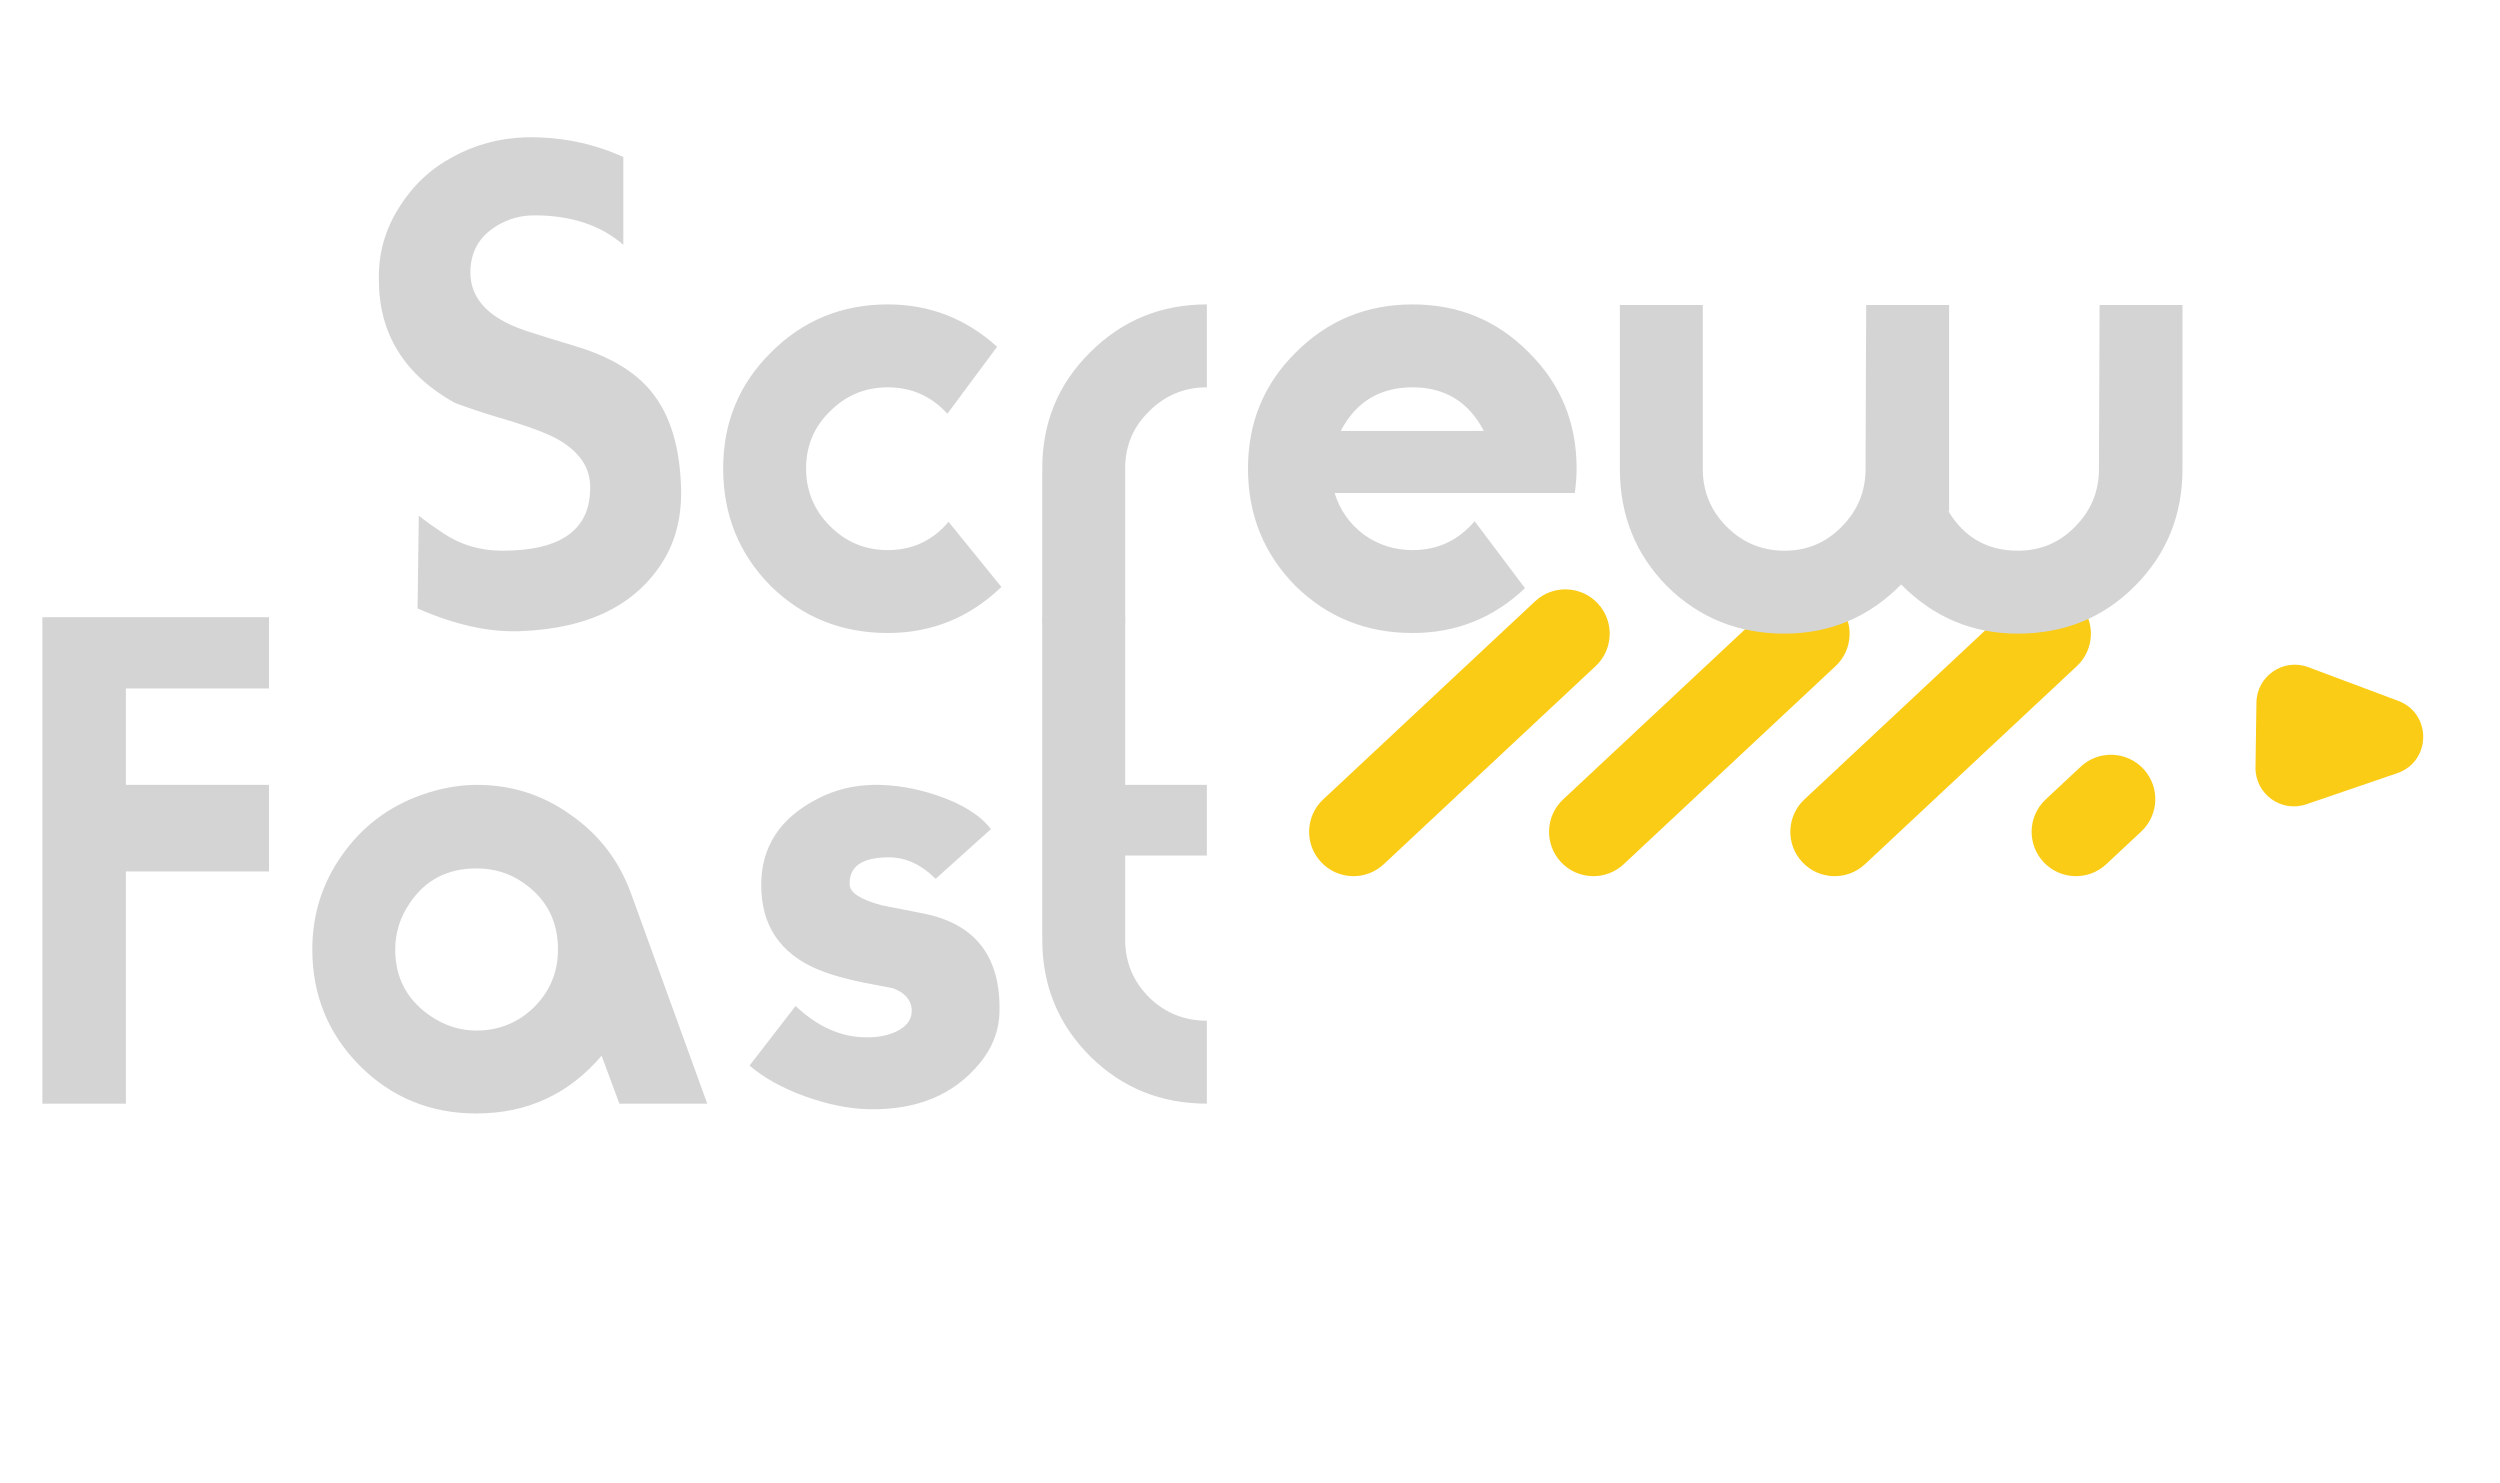
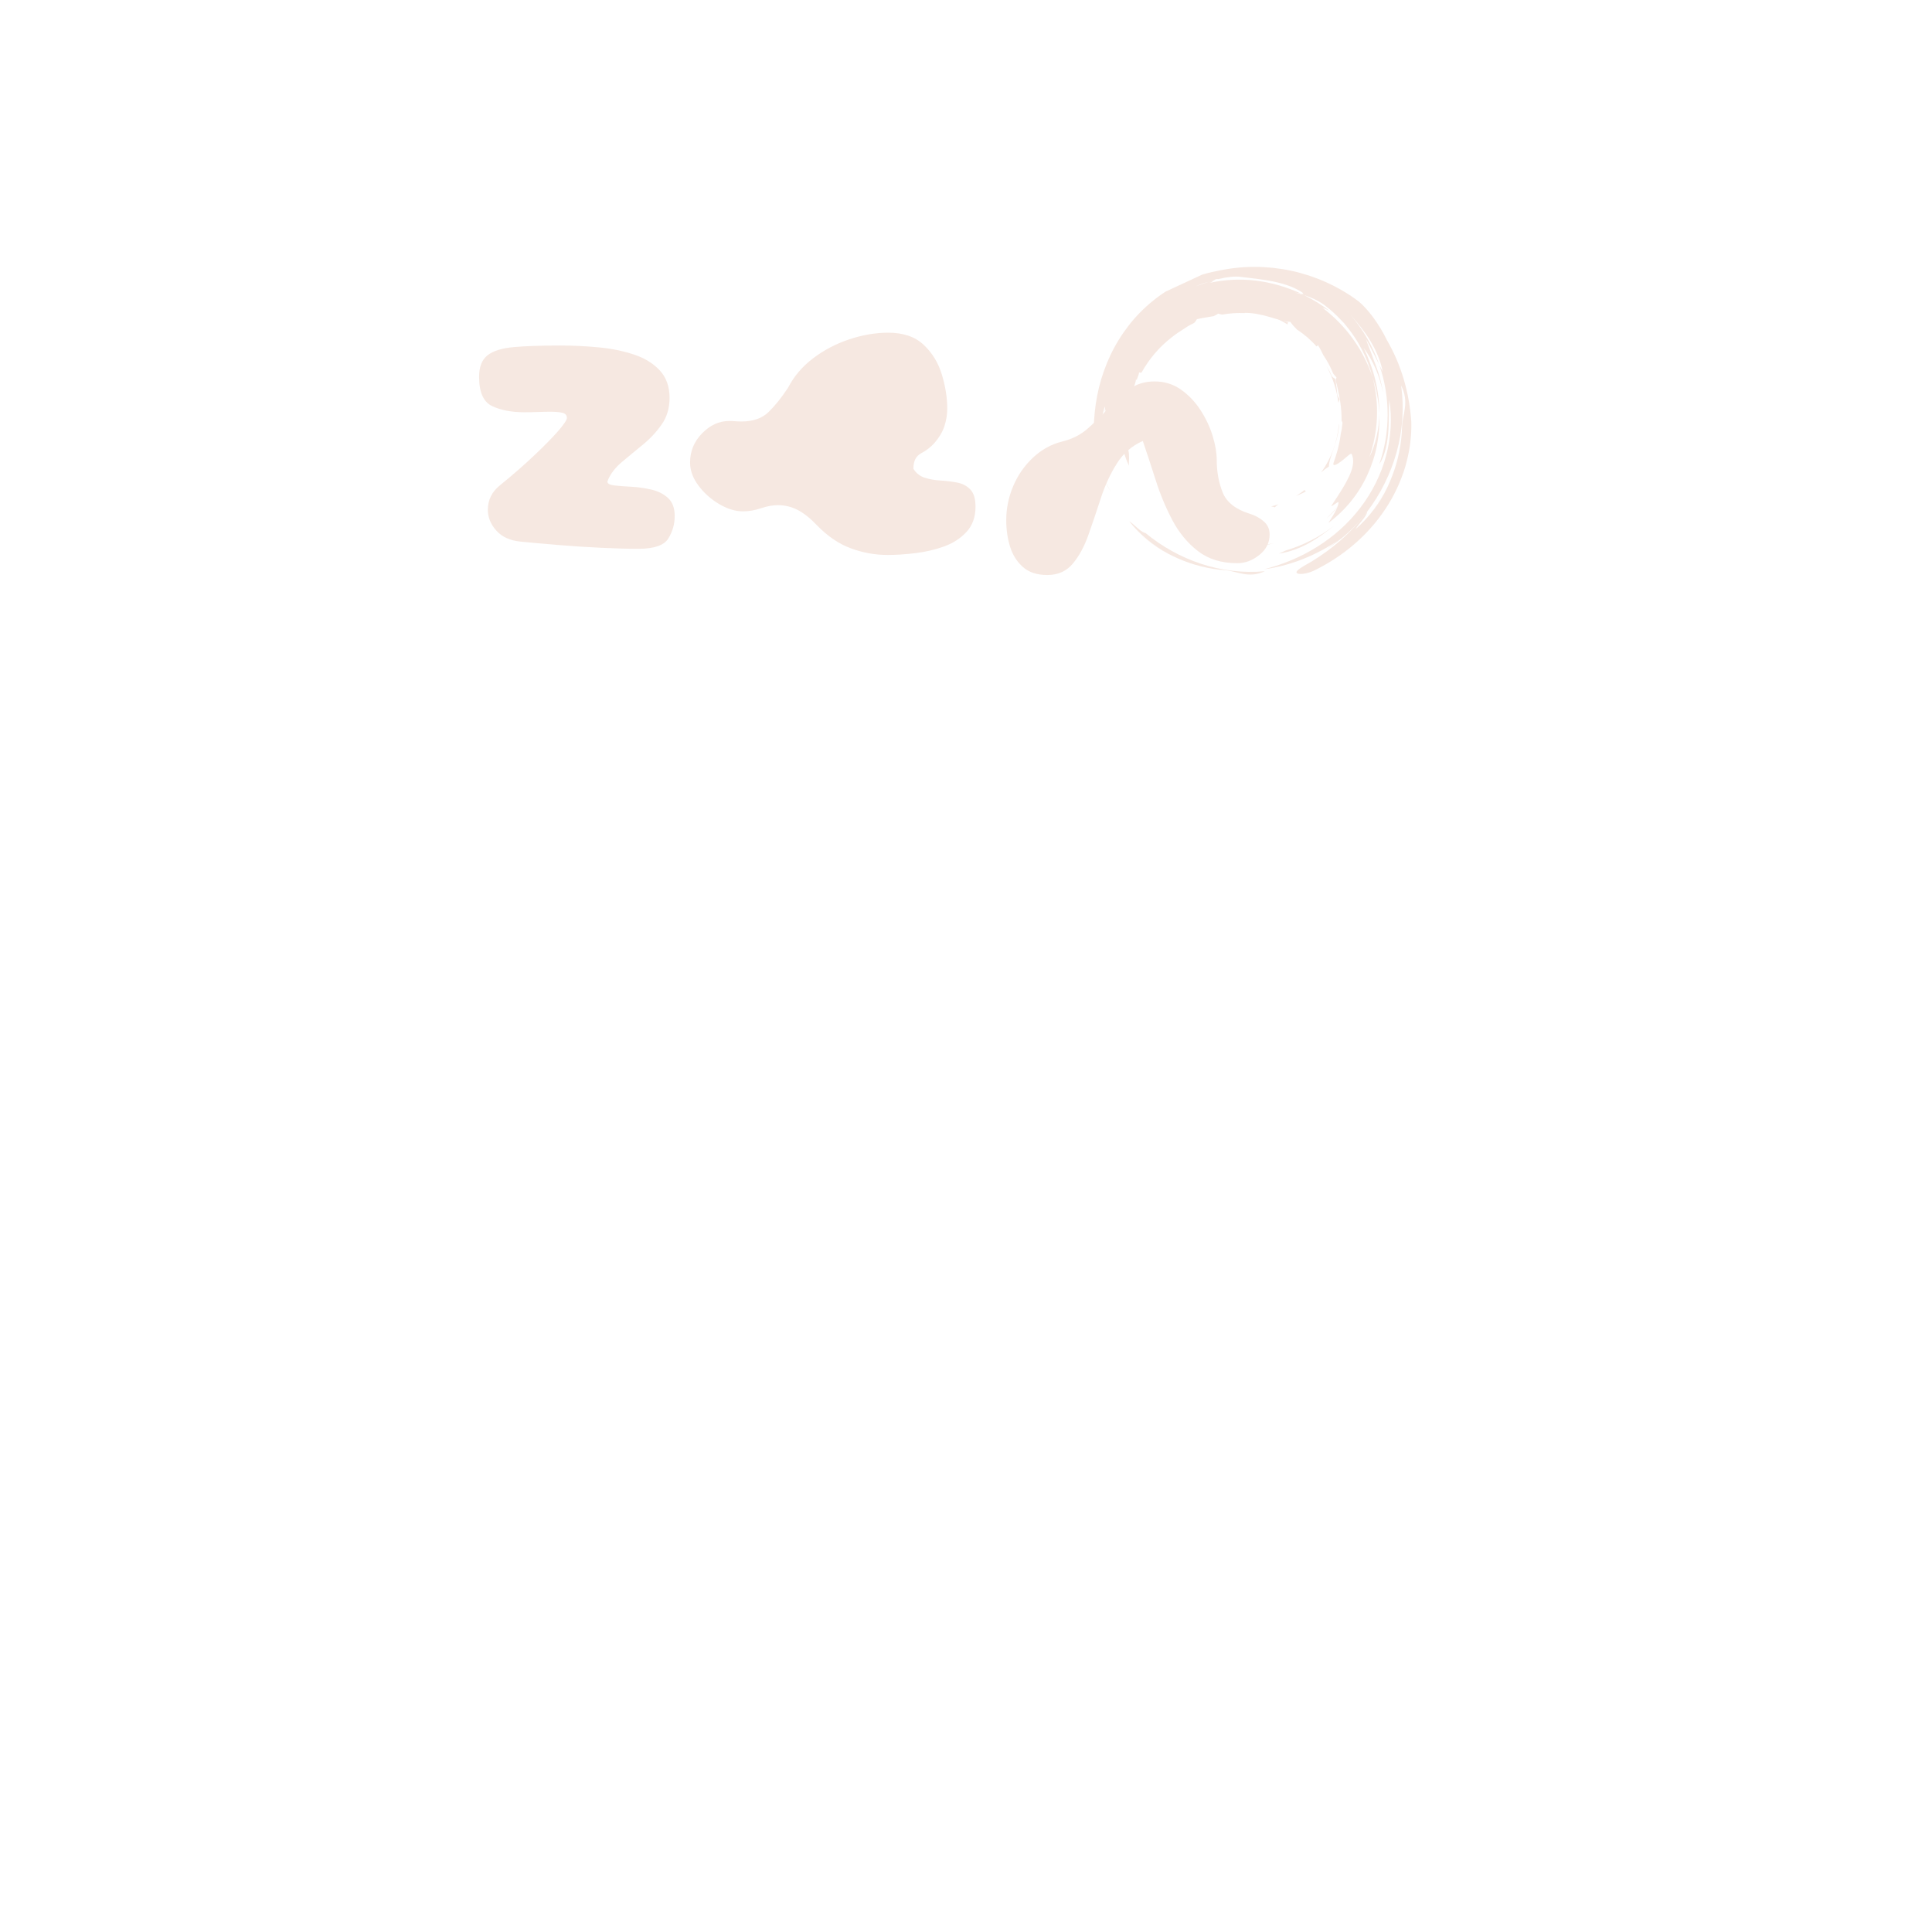
- <svg xmlns="http://www.w3.org/2000/svg" width="521" height="309" fill="none">
-   <rect width="78.937" height="18.485" x="269" y="172.911" fill="#facc15" rx="9.242" transform="rotate(-43.075 269 172.911)" />
-   <rect width="78.937" height="18.485" x="319" y="172.911" fill="#facc15" rx="9.242" transform="rotate(-43.075 319 172.911)" />
-   <rect width="78.937" height="18.485" x="369.285" y="172.911" fill="#facc15" rx="9.242" transform="rotate(-43.075 369.285 172.911)" />
-   <rect width="28.464" height="18.485" x="419.57" y="172.911" fill="#facc15" rx="9.242" transform="rotate(-43.075 419.57 172.911)" />
-   <path fill="#facc15" d="M499.804 146.068c7.03 2.636 6.885 12.63-.219 15.061l-18.951 6.483c-5.238 1.792-10.669-2.15-10.589-7.686l.196-13.514c.081-5.535 5.624-9.318 10.808-7.374l18.755 7.03Z" />
-   <path fill="#d4d4d4" d="M141.933 101.584c.171 5.803-1.024 10.837-3.584 15.104-5.717 9.387-15.701 14.336-29.952 14.848-6.485.256-13.61-1.323-21.376-4.736l.256-19.328c1.28 1.024 2.944 2.219 4.992 3.584 3.67 2.475 7.808 3.712 12.416 3.712 12.203 0 18.304-4.352 18.304-13.056v-.256c0-4.01-2.219-7.296-6.656-9.856-2.389-1.365-6.827-2.987-13.312-4.864a137.675 137.675 0 0 1-8.32-2.816c-10.496-5.888-15.744-14.421-15.744-25.6v-.768c0-5.12 1.408-9.899 4.224-14.336 2.816-4.523 6.528-8.021 11.136-10.496 4.693-2.56 9.728-3.925 15.104-4.096 7.253-.17 14.08 1.195 20.48 4.096v18.304c-4.693-4.096-10.88-6.144-18.56-6.144-2.816 0-5.419.725-7.808 2.176-3.67 2.219-5.504 5.461-5.504 9.728 0 5.803 4.267 9.984 12.8 12.544 1.536.512 4.565 1.45 9.088 2.816 7.68 2.304 13.184 5.76 16.512 10.368 3.413 4.608 5.248 10.965 5.504 19.072Zm66.758 20.736c-6.656 6.4-14.549 9.6-23.68 9.6-9.643 0-17.792-3.285-24.448-9.856-6.571-6.656-9.856-14.805-9.856-24.448 0-9.557 3.328-17.621 9.984-24.192 6.656-6.656 14.763-9.984 24.32-9.984 8.704 0 16.299 2.944 22.784 8.832l-10.368 13.952c-3.328-3.67-7.467-5.504-12.416-5.504-4.693 0-8.704 1.664-12.032 4.992-3.328 3.243-4.992 7.21-4.992 11.904 0 4.693 1.664 8.704 4.992 12.032 3.328 3.328 7.339 4.992 12.032 4.992 5.12 0 9.344-1.963 12.672-5.888l11.008 13.568Zm42.82-41.6c-4.693 0-8.704 1.664-12.032 4.992-3.328 3.243-4.992 7.21-4.992 11.904V130h-17.28V97.616c0-9.557 3.328-17.621 9.984-24.192 6.656-6.656 14.763-9.984 24.32-9.984v17.28Zm77.051 16.896c0 1.707-.128 3.413-.384 5.12H278.13c1.109 3.584 3.157 6.485 6.144 8.704 2.987 2.133 6.357 3.2 10.112 3.2 5.205 0 9.515-2.005 12.928-6.016l10.496 13.952c-6.571 6.229-14.379 9.344-23.424 9.344-9.643 0-17.792-3.285-24.448-9.856-6.571-6.656-9.856-14.805-9.856-24.448 0-9.557 3.328-17.621 9.984-24.192 6.656-6.656 14.763-9.984 24.32-9.984s17.621 3.328 24.192 9.984c6.656 6.57 9.984 14.635 9.984 24.192Zm-19.328-7.808c-3.157-6.059-8.107-9.088-14.848-9.088-6.827 0-11.819 3.03-14.976 9.088h29.824Zm145.596 7.936c0 9.643-3.328 17.792-9.984 24.448-6.571 6.571-14.677 9.856-24.32 9.856-9.472 0-17.579-3.413-24.32-10.24-6.741 6.827-14.848 10.24-24.32 10.24-9.643 0-17.792-3.285-24.448-9.856-6.571-6.656-9.856-14.805-9.856-24.448V63.568h17.28v34.176c0 4.693 1.664 8.704 4.992 12.032 3.328 3.328 7.339 4.992 12.032 4.992s8.661-1.664 11.904-4.992c3.328-3.328 4.992-7.339 4.992-12.032l.128-34.176h17.28v43.008h-.128c3.328 5.461 8.149 8.192 14.464 8.192 4.693 0 8.661-1.664 11.904-4.992 3.328-3.328 4.992-7.339 4.992-12.032l.128-34.176h17.28v34.176Z" />
-   <path fill="#d4d4d4" d="M56.064 181.616H26.24V230H8.832V128.624h47.232v14.848H26.24v20.096h29.824v18.048ZM147.389 230h-18.304l-3.712-9.984c-6.827 8.021-15.531 12.032-26.112 12.032-9.557 0-17.664-3.328-24.32-9.984-6.57-6.656-9.856-14.72-9.856-24.192 0-7.253 2.048-13.781 6.144-19.584 4.096-5.888 9.557-10.069 16.384-12.544 4.01-1.451 7.936-2.176 11.776-2.176 7.253 0 13.781 2.091 19.584 6.272 5.888 4.096 10.069 9.557 12.544 16.384L147.389 230Zm-31.104-32.128c0-5.973-2.432-10.624-7.296-13.952-2.816-1.963-6.059-2.944-9.728-2.944-5.973 0-10.581 2.389-13.824 7.168-2.048 2.987-3.072 6.229-3.072 9.728 0 5.888 2.432 10.496 7.296 13.824 2.987 2.048 6.187 3.072 9.6 3.072 4.693 0 8.704-1.621 12.032-4.864 3.328-3.328 4.992-7.339 4.992-12.032Zm92.015 12.544c0 4.096-1.365 7.808-4.096 11.136-5.461 6.656-13.227 9.856-23.296 9.6-4.011-.085-8.405-.981-13.184-2.688-4.693-1.707-8.533-3.84-11.52-6.4l9.6-12.416c4.608 4.352 9.515 6.528 14.72 6.528h.384c2.133 0 4.053-.384 5.76-1.152 2.219-1.024 3.328-2.475 3.328-4.352v-.512c-.256-1.963-1.579-3.371-3.968-4.224-.939-.171-2.944-.555-6.016-1.152-3.84-.768-7.083-1.707-9.728-2.816-7.765-3.328-11.648-9.173-11.648-17.536 0-8.021 3.968-14.037 11.904-18.048 3.499-1.792 7.296-2.731 11.392-2.816 4.267-.085 8.704.64 13.312 2.176 5.291 1.792 9.045 4.139 11.264 7.04l-11.52 10.368c-2.987-2.987-6.229-4.48-9.728-4.48-5.461 0-8.192 1.792-8.192 5.376v.256c0 1.707 2.219 3.157 6.656 4.352.341.085 3.157.64 8.448 1.664 10.752 2.048 16.128 8.619 16.128 19.712v.384ZM251.511 230c-9.557 0-17.664-3.285-24.32-9.856-6.656-6.656-9.984-14.763-9.984-24.32v-67.2h17.28v34.944h17.024v14.72h-17.024v17.536c0 4.693 1.664 8.704 4.992 12.032 3.328 3.243 7.339 4.864 12.032 4.864V230Z" />
+ <svg xmlns="http://www.w3.org/2000/svg" width="1080" zoomAndPan="magnify" viewBox="0 0 810 810" height="1080" preserveAspectRatio="xMidYMid meet" version="1.0">
+   <defs>
+     <g />
+     <clipPath id="2830ac3957">
+       <path d="M 473 218 L 531 218 L 531 241 L 473 241 Z M 473 218 " clip-rule="nonzero" />
+     </clipPath>
+     <clipPath id="9eca82502d">
+       <path d="M 613.461 210.188 L 490.992 267.035 L 435.293 147.039 L 557.762 90.195 Z M 613.461 210.188 " clip-rule="nonzero" />
+     </clipPath>
+     <clipPath id="2b70635aac">
+       <path d="M 613.461 210.188 L 490.992 267.035 L 435.293 147.039 L 557.762 90.195 Z M 613.461 210.188 " clip-rule="nonzero" />
+     </clipPath>
+     <clipPath id="7f8a0ac5c7">
+       <path d="M 463 201 L 466 201 L 466 207 L 463 207 Z M 463 201 " clip-rule="nonzero" />
+     </clipPath>
+     <clipPath id="5b00c933ad">
+       <path d="M 613.461 210.188 L 490.992 267.035 L 435.293 147.039 L 557.762 90.195 Z M 613.461 210.188 " clip-rule="nonzero" />
+     </clipPath>
+     <clipPath id="4c4148bae0">
+       <path d="M 613.461 210.188 L 490.992 267.035 L 435.293 147.039 L 557.762 90.195 Z M 613.461 210.188 " clip-rule="nonzero" />
+     </clipPath>
+     <clipPath id="bf0574ea73">
+       <path d="M 573 159 L 576 159 L 576 165 L 573 165 Z M 573 159 " clip-rule="nonzero" />
+     </clipPath>
+     <clipPath id="fda7fff48d">
+       <path d="M 613.461 210.188 L 490.992 267.035 L 435.293 147.039 L 557.762 90.195 Z M 613.461 210.188 " clip-rule="nonzero" />
+     </clipPath>
+     <clipPath id="163b2d1e23">
+       <path d="M 613.461 210.188 L 490.992 267.035 L 435.293 147.039 L 557.762 90.195 Z M 613.461 210.188 " clip-rule="nonzero" />
+     </clipPath>
+     <clipPath id="9b7185ae7f">
+       <path d="M 536 220 L 560 220 L 560 233 L 536 233 Z M 536 220 " clip-rule="nonzero" />
+     </clipPath>
+     <clipPath id="802715174a">
+       <path d="M 613.461 210.188 L 490.992 267.035 L 435.293 147.039 L 557.762 90.195 Z M 613.461 210.188 " clip-rule="nonzero" />
+     </clipPath>
+     <clipPath id="f26c13b3ee">
+       <path d="M 613.461 210.188 L 490.992 267.035 L 435.293 147.039 L 557.762 90.195 Z M 613.461 210.188 " clip-rule="nonzero" />
+     </clipPath>
+     <clipPath id="f1278ca88f">
+       <path d="M 505 228 L 528 228 L 528 233 L 505 233 Z M 505 228 " clip-rule="nonzero" />
+     </clipPath>
+     <clipPath id="632e8aab65">
+       <path d="M 613.461 210.188 L 490.992 267.035 L 435.293 147.039 L 557.762 90.195 Z M 613.461 210.188 " clip-rule="nonzero" />
+     </clipPath>
+     <clipPath id="14e1cc5d69">
+       <path d="M 613.461 210.188 L 490.992 267.035 L 435.293 147.039 L 557.762 90.195 Z M 613.461 210.188 " clip-rule="nonzero" />
+     </clipPath>
+     <clipPath id="da53995c0e">
+       <path d="M 529 131 L 538 131 L 538 135 L 529 135 Z M 529 131 " clip-rule="nonzero" />
+     </clipPath>
+     <clipPath id="1f2eccfd01">
+       <path d="M 613.461 210.188 L 490.992 267.035 L 435.293 147.039 L 557.762 90.195 Z M 613.461 210.188 " clip-rule="nonzero" />
+     </clipPath>
+     <clipPath id="c977fb544a">
+       <path d="M 613.461 210.188 L 490.992 267.035 L 435.293 147.039 L 557.762 90.195 Z M 613.461 210.188 " clip-rule="nonzero" />
+     </clipPath>
+     <clipPath id="d011ee9136">
+       <path d="M 575 166 L 577 166 L 577 169 L 575 169 Z M 575 166 " clip-rule="nonzero" />
+     </clipPath>
+     <clipPath id="4394a8fab9">
+       <path d="M 613.461 210.188 L 490.992 267.035 L 435.293 147.039 L 557.762 90.195 Z M 613.461 210.188 " clip-rule="nonzero" />
+     </clipPath>
+     <clipPath id="1d729e2b9a">
+       <path d="M 613.461 210.188 L 490.992 267.035 L 435.293 147.039 L 557.762 90.195 Z M 613.461 210.188 " clip-rule="nonzero" />
+     </clipPath>
+     <clipPath id="e84aa3f768">
+       <path d="M 536 134 L 541 134 L 541 137 L 536 137 Z M 536 134 " clip-rule="nonzero" />
+     </clipPath>
+     <clipPath id="7e67e608c7">
+       <path d="M 613.461 210.188 L 490.992 267.035 L 435.293 147.039 L 557.762 90.195 Z M 613.461 210.188 " clip-rule="nonzero" />
+     </clipPath>
+     <clipPath id="040ffdd2cb">
+       <path d="M 613.461 210.188 L 490.992 267.035 L 435.293 147.039 L 557.762 90.195 Z M 613.461 210.188 " clip-rule="nonzero" />
+     </clipPath>
+     <clipPath id="429b6c7bdf">
+       <path d="M 556 153 L 562 153 L 562 169 L 556 169 Z M 556 153 " clip-rule="nonzero" />
+     </clipPath>
+     <clipPath id="e726a7ffa7">
+       <path d="M 613.461 210.188 L 490.992 267.035 L 435.293 147.039 L 557.762 90.195 Z M 613.461 210.188 " clip-rule="nonzero" />
+     </clipPath>
+     <clipPath id="a5beee80c5">
+       <path d="M 613.461 210.188 L 490.992 267.035 L 435.293 147.039 L 557.762 90.195 Z M 613.461 210.188 " clip-rule="nonzero" />
+     </clipPath>
+     <clipPath id="f193fb1e84">
+       <path d="M 458 111 L 592 111 L 592 241 L 458 241 Z M 458 111 " clip-rule="nonzero" />
+     </clipPath>
+     <clipPath id="133109e652">
+       <path d="M 613.461 210.188 L 490.992 267.035 L 435.293 147.039 L 557.762 90.195 Z M 613.461 210.188 " clip-rule="nonzero" />
+     </clipPath>
+     <clipPath id="db9f625acb">
+       <path d="M 613.461 210.188 L 490.992 267.035 L 435.293 147.039 L 557.762 90.195 Z M 613.461 210.188 " clip-rule="nonzero" />
+     </clipPath>
+     <clipPath id="19c45b1e83">
+       <path d="M 519 129 L 530 129 L 530 132 L 519 132 Z M 519 129 " clip-rule="nonzero" />
+     </clipPath>
+     <clipPath id="d2dbeaffdf">
+       <path d="M 613.461 210.188 L 490.992 267.035 L 435.293 147.039 L 557.762 90.195 Z M 613.461 210.188 " clip-rule="nonzero" />
+     </clipPath>
+     <clipPath id="2659096e06">
+       <path d="M 613.461 210.188 L 490.992 267.035 L 435.293 147.039 L 557.762 90.195 Z M 613.461 210.188 " clip-rule="nonzero" />
+     </clipPath>
+     <clipPath id="87072792c6">
+       <path d="M 553 177 L 562 177 L 562 199 L 553 199 Z M 553 177 " clip-rule="nonzero" />
+     </clipPath>
+     <clipPath id="7c6c6290de">
+       <path d="M 613.461 210.188 L 490.992 267.035 L 435.293 147.039 L 557.762 90.195 Z M 613.461 210.188 " clip-rule="nonzero" />
+     </clipPath>
+     <clipPath id="12cda88bb9">
+       <path d="M 613.461 210.188 L 490.992 267.035 L 435.293 147.039 L 557.762 90.195 Z M 613.461 210.188 " clip-rule="nonzero" />
+     </clipPath>
+     <clipPath id="9c6abd6844">
+       <path d="M 536 134 L 537 134 L 537 135 L 536 135 Z M 536 134 " clip-rule="nonzero" />
+     </clipPath>
+     <clipPath id="8043f2a8ea">
+       <path d="M 613.461 210.188 L 490.992 267.035 L 435.293 147.039 L 557.762 90.195 Z M 613.461 210.188 " clip-rule="nonzero" />
+     </clipPath>
+     <clipPath id="bbd564ec02">
+       <path d="M 613.461 210.188 L 490.992 267.035 L 435.293 147.039 L 557.762 90.195 Z M 613.461 210.188 " clip-rule="nonzero" />
+     </clipPath>
+     <clipPath id="2c6265ab2c">
+       <path d="M 556 212 L 562 212 L 562 218 L 556 218 Z M 556 212 " clip-rule="nonzero" />
+     </clipPath>
+     <clipPath id="a18791ea34">
+       <path d="M 613.461 210.188 L 490.992 267.035 L 435.293 147.039 L 557.762 90.195 Z M 613.461 210.188 " clip-rule="nonzero" />
+     </clipPath>
+     <clipPath id="8a1b9b1965">
+       <path d="M 613.461 210.188 L 490.992 267.035 L 435.293 147.039 L 557.762 90.195 Z M 613.461 210.188 " clip-rule="nonzero" />
+     </clipPath>
+     <clipPath id="126f33e9ff">
+       <path d="M 502 224 L 534 224 L 534 230 L 502 230 Z M 502 224 " clip-rule="nonzero" />
+     </clipPath>
+     <clipPath id="06a3d24d0e">
+       <path d="M 613.461 210.188 L 490.992 267.035 L 435.293 147.039 L 557.762 90.195 Z M 613.461 210.188 " clip-rule="nonzero" />
+     </clipPath>
+     <clipPath id="0453bfbd6d">
+       <path d="M 613.461 210.188 L 490.992 267.035 L 435.293 147.039 L 557.762 90.195 Z M 613.461 210.188 " clip-rule="nonzero" />
+     </clipPath>
+     <clipPath id="d93964fabd">
+       <path d="M 543 205 L 548 205 L 548 208 L 543 208 Z M 543 205 " clip-rule="nonzero" />
+     </clipPath>
+     <clipPath id="f6f0de64d0">
+       <path d="M 613.461 210.188 L 490.992 267.035 L 435.293 147.039 L 557.762 90.195 Z M 613.461 210.188 " clip-rule="nonzero" />
+     </clipPath>
+     <clipPath id="ac765327f7">
+       <path d="M 613.461 210.188 L 490.992 267.035 L 435.293 147.039 L 557.762 90.195 Z M 613.461 210.188 " clip-rule="nonzero" />
+     </clipPath>
+     <clipPath id="81390cd958">
+       <path d="M 568 198 L 570 198 L 570 202 L 568 202 Z M 568 198 " clip-rule="nonzero" />
+     </clipPath>
+     <clipPath id="66a04500fc">
+       <path d="M 613.461 210.188 L 490.992 267.035 L 435.293 147.039 L 557.762 90.195 Z M 613.461 210.188 " clip-rule="nonzero" />
+     </clipPath>
+     <clipPath id="01ea264e0d">
+       <path d="M 613.461 210.188 L 490.992 267.035 L 435.293 147.039 L 557.762 90.195 Z M 613.461 210.188 " clip-rule="nonzero" />
+     </clipPath>
+     <clipPath id="4523726d79">
+       <path d="M 532 211 L 537 211 L 537 213 L 532 213 Z M 532 211 " clip-rule="nonzero" />
+     </clipPath>
+     <clipPath id="257e863e06">
+       <path d="M 613.461 210.188 L 490.992 267.035 L 435.293 147.039 L 557.762 90.195 Z M 613.461 210.188 " clip-rule="nonzero" />
+     </clipPath>
+     <clipPath id="431f8dccfd">
+       <path d="M 613.461 210.188 L 490.992 267.035 L 435.293 147.039 L 557.762 90.195 Z M 613.461 210.188 " clip-rule="nonzero" />
+     </clipPath>
+     <clipPath id="54a1699e23">
+       <path d="M 512 213 L 518 213 L 518 215 L 512 215 Z M 512 213 " clip-rule="nonzero" />
+     </clipPath>
+     <clipPath id="3dc5285f64">
+       <path d="M 613.461 210.188 L 490.992 267.035 L 435.293 147.039 L 557.762 90.195 Z M 613.461 210.188 " clip-rule="nonzero" />
+     </clipPath>
+     <clipPath id="843e808f91">
+       <path d="M 613.461 210.188 L 490.992 267.035 L 435.293 147.039 L 557.762 90.195 Z M 613.461 210.188 " clip-rule="nonzero" />
+     </clipPath>
+   </defs>
+   <g clip-path="url(#2830ac3957)">
+     <g clip-path="url(#9eca82502d)">
+       <g clip-path="url(#2b70635aac)">
+         <path fill="#f6e8e1" d="M 513.793 239.074 C 506.977 238.609 500.188 236.914 494.008 234.184 C 490.91 232.84 487.945 231.266 485.18 229.484 C 482.418 227.703 479.793 225.801 477.418 223.73 C 481.258 227 485.453 229.832 489.914 232.129 C 486.574 230.398 483.676 228.449 480.98 226.238 C 478.289 224.027 475.805 221.527 473.438 218.539 C 473.961 218.832 474.539 219.297 475.133 219.828 C 475.734 220.352 476.383 220.918 477.008 221.465 C 477.621 222.02 478.254 222.5 478.812 222.855 C 479.371 223.219 479.863 223.449 480.238 223.457 C 487.121 229.152 495.066 233.586 503.613 236.395 C 512.145 239.219 521.312 240.324 530.312 239.488 C 526.918 241.094 523.879 241.09 521.238 240.609 C 518.574 240.176 516.273 239.27 513.793 239.074 " fill-opacity="1" fill-rule="nonzero" />
+       </g>
+     </g>
+   </g>
+   <g clip-path="url(#7f8a0ac5c7)">
+     <g clip-path="url(#5b00c933ad)">
+       <g clip-path="url(#4c4148bae0)">
+         <path fill="#f6e8e1" d="M 463.227 201.426 C 463.633 202.223 464.035 203.012 464.434 203.793 C 464.82 204.578 465.281 205.316 465.695 206.074 C 464.68 204.535 463.828 202.93 463.227 201.426 " fill-opacity="1" fill-rule="nonzero" />
+       </g>
+     </g>
+   </g>
+   <g clip-path="url(#bf0574ea73)">
+     <g clip-path="url(#fda7fff48d)">
+       <g clip-path="url(#163b2d1e23)">
+         <path fill="#f6e8e1" d="M 575.172 164.121 C 574.695 162.379 574.145 160.66 573.625 159 C 574.336 160.617 574.789 162.363 575.172 164.121 " fill-opacity="1" fill-rule="nonzero" />
+       </g>
+     </g>
+   </g>
+   <g clip-path="url(#9b7185ae7f)">
+     <g clip-path="url(#802715174a)">
+       <g clip-path="url(#f26c13b3ee)">
+         <path fill="#f6e8e1" d="M 536.184 232.098 C 537.117 231.691 538.031 231.227 538.977 230.82 C 546.316 228.648 553.418 225.074 559.707 220.086 C 556.332 222.832 552.707 225.539 548.75 227.715 C 544.805 229.887 540.512 231.5 536.184 232.098 " fill-opacity="1" fill-rule="nonzero" />
+       </g>
+     </g>
+   </g>
+   <g clip-path="url(#f1278ca88f)">
+     <g clip-path="url(#632e8aab65)">
+       <g clip-path="url(#14e1cc5d69)">
+         <path fill="#f6e8e1" d="M 527.746 231.719 C 523.98 232.242 520.113 232.262 516.375 231.773 C 512.637 231.289 509.027 230.297 505.754 228.895 C 512.355 231.508 520.059 232.527 527.746 231.719 " fill-opacity="1" fill-rule="nonzero" />
+       </g>
+     </g>
+   </g>
+   <g clip-path="url(#da53995c0e)">
+     <g clip-path="url(#1f2eccfd01)">
+       <g clip-path="url(#c977fb544a)">
+         <path fill="#f6e8e1" d="M 537.305 133.73 C 537.254 133.914 537.098 134.004 536.898 134.055 C 536.719 134.035 536.547 134.047 536.387 134.102 C 534.293 133.031 532.109 132.09 529.848 131.332 C 530.438 131.375 531.055 131.16 531.652 131.285 C 532.277 131.512 532.754 131.785 533.176 132.012 C 533.594 132.242 533.949 132.465 534.312 132.691 C 534.68 132.91 535.059 133.105 535.535 133.266 C 536.012 133.426 536.562 133.609 537.305 133.73 " fill-opacity="1" fill-rule="nonzero" />
+       </g>
+     </g>
+   </g>
+   <g clip-path="url(#d011ee9136)">
+     <g clip-path="url(#4394a8fab9)">
+       <g clip-path="url(#1d729e2b9a)">
+         <path fill="#f6e8e1" d="M 575.582 166.086 C 575.621 166.141 575.668 166.195 575.711 166.254 C 575.855 166.859 576.008 167.453 576.105 168.055 C 576.094 168.133 576.086 168.199 576.074 168.281 C 575.91 167.555 575.746 166.82 575.582 166.086 " fill-opacity="1" fill-rule="nonzero" />
+       </g>
+     </g>
+   </g>
+   <g clip-path="url(#e84aa3f768)">
+     <g clip-path="url(#7e67e608c7)">
+       <g clip-path="url(#040ffdd2cb)">
+         <path fill="#f6e8e1" d="M 540.02 135.055 C 539.906 135.391 539.797 135.73 539.852 136.07 C 539.305 135.699 538.723 135.395 538.156 135.059 C 537.59 134.711 537 134.418 536.414 134.113 C 536.586 134.102 536.758 134.09 536.898 134.055 C 537.129 134.074 537.371 134.145 537.625 134.234 C 537.879 134.336 538.133 134.465 538.398 134.582 C 538.922 134.832 539.484 135.023 540.02 135.055 " fill-opacity="1" fill-rule="nonzero" />
+       </g>
+     </g>
+   </g>
+   <g clip-path="url(#429b6c7bdf)">
+     <g clip-path="url(#e726a7ffa7)">
+       <g clip-path="url(#a5beee80c5)">
+         <path fill="#f6e8e1" d="M 558.281 157.523 C 558.609 158.254 559.559 158.633 559.883 158.922 C 560.219 161.074 560.434 163.191 560.711 165.613 C 560.957 165.941 561.152 166.711 561.656 167.387 C 561.441 167.883 561.273 168.398 561.141 168.926 C 560.477 163.68 558.801 158.383 556.094 153.375 C 556.508 154.012 556.883 154.688 557.277 155.359 C 557.617 156.066 557.973 156.777 558.281 157.523 " fill-opacity="1" fill-rule="nonzero" />
+       </g>
+     </g>
+   </g>
+   <g clip-path="url(#f193fb1e84)">
+     <g clip-path="url(#133109e652)">
+       <g clip-path="url(#db9f625acb)">
+         <path fill="#f6e8e1" d="M 473.363 195.27 C 472.328 193.289 471.598 191.078 471 188.805 C 470.438 186.52 470.07 184.156 469.816 181.801 C 469.355 177.07 469.344 172.426 469.008 167.973 C 468.379 170.48 467.918 173.305 467.762 176.152 C 467.586 179 467.641 181.859 467.777 184.465 C 468.102 189.668 468.785 193.844 467.645 195.184 C 467.066 195.855 466.426 195.293 465.723 193.91 C 465.391 193.215 465.082 192.305 464.758 191.258 C 464.473 190.203 464.195 188.996 463.973 187.699 C 463.52 185.102 463.324 182.141 463.277 179.301 C 463.246 176.453 463.426 173.73 463.5 171.523 C 463.125 172.684 463.125 172.684 462.754 173.848 C 463.141 172.672 463.461 171.523 463.211 170.457 C 462.984 171.027 462.793 171.746 462.602 172.527 C 462.402 173.305 462.195 174.145 462.039 174.957 C 461.871 175.77 461.66 176.559 461.492 177.234 C 461.32 177.906 461.125 178.469 460.891 178.824 C 460.605 178.117 460.305 177.398 460.043 176.672 C 458.973 179.859 458.719 184.605 459.141 189.371 C 459.543 194.148 460.602 198.883 460.98 202.469 C 459.184 194.141 458.113 185.238 458.703 176.086 C 458.992 171.52 459.664 166.902 460.777 162.328 C 461.918 157.758 463.512 153.234 465.566 148.867 C 467.629 144.508 470.211 140.336 473.215 136.453 C 476.223 132.574 479.734 129.047 483.578 125.949 C 487.422 122.84 491.672 120.258 496.102 118.188 C 500.539 116.129 505.195 114.57 509.91 113.691 C 515.145 112.531 520.453 111.891 525.73 111.898 C 528.371 111.855 530.996 112.047 533.613 112.281 C 536.215 112.586 538.82 112.953 541.367 113.527 C 543.938 114.051 546.445 114.785 548.941 115.57 C 551.406 116.422 553.863 117.332 556.23 118.438 C 560.98 120.609 565.531 123.258 569.703 126.43 C 571.199 127.695 573.559 130.09 575.734 133.086 C 577.938 136.051 579.992 139.547 581.457 142.566 C 584.438 147.695 586.809 153.215 588.527 158.988 C 588.914 160.438 589.363 161.883 589.672 163.359 L 590.172 165.57 L 590.586 167.801 L 590.789 168.918 L 590.953 170.043 L 591.27 172.301 L 591.504 174.566 C 591.59 175.324 591.656 176.086 591.695 176.844 C 591.812 180.086 591.559 183.32 591.148 186.523 C 590.699 189.723 589.988 192.879 589.074 195.977 C 587.18 202.148 584.402 208.059 580.781 213.473 C 573.582 224.324 563.199 233.266 550.82 239.266 C 549.582 239.855 548.129 240.289 546.859 240.504 C 545.574 240.688 544.48 240.672 543.934 240.418 C 543.387 240.164 543.383 239.676 544.246 238.922 C 544.672 238.539 545.324 238.105 546.215 237.562 C 547.09 236.992 548.238 236.383 549.629 235.582 C 554.188 232.82 558.488 229.68 562.453 226.172 C 566.41 222.652 570 218.742 573.188 214.535 C 573.191 214.922 572.973 215.441 572.621 216.039 C 572.445 216.336 572.238 216.656 572.012 216.984 C 571.773 217.309 571.516 217.637 571.246 217.973 C 570.199 219.344 568.934 220.711 568.363 221.82 C 571.355 219.207 573.816 216.488 575.996 213.586 C 578.164 210.68 580.055 207.57 581.699 204.012 C 579.504 208.762 576.766 213.258 573.543 217.41 C 577.57 212.23 581.137 206.246 583.641 199.664 C 586.195 193.109 587.637 185.961 587.82 178.844 C 587.902 176.246 588.703 173.812 589.016 171.02 C 589.375 168.25 589.211 165.098 587.434 161.637 C 588.09 166.289 588.25 171.023 587.93 175.719 C 587.602 180.41 586.785 185.062 585.539 189.574 C 583.031 198.609 578.809 207.102 573.188 214.535 C 573.191 214.492 573.199 214.449 573.191 214.418 C 570.746 217.773 568.062 220.723 565.16 223.363 C 562.258 226.004 559.145 228.359 555.77 230.512 C 556.273 230.145 556.793 229.797 557.285 229.418 C 557.781 229.039 558.273 228.66 558.758 228.289 C 559.742 227.574 560.656 226.824 561.574 226.219 L 559.758 227.434 L 557.906 228.578 C 556.688 229.359 555.398 230.016 554.152 230.73 C 551.602 232.051 549.039 233.301 546.387 234.324 C 543.762 235.402 541.051 236.254 538.324 237.012 C 536.945 237.34 535.582 237.719 534.188 237.965 C 533.492 238.094 532.801 238.238 532.105 238.355 L 530.008 238.66 C 537.773 236.695 545.289 233.586 552.156 229.293 C 559.031 225.012 565.258 219.496 570.242 212.988 C 575.234 206.5 578.98 199.031 581.094 191.195 C 583.215 183.367 583.684 175.176 582.453 167.477 C 582.18 171.902 582.43 176.902 581.984 181.816 C 581.547 186.699 580.422 191.449 578.266 194.66 C 579.398 191.359 580.273 187.965 580.867 184.512 C 581.449 181.055 581.75 177.539 581.762 174.004 C 581.793 166.938 580.652 159.777 578.254 152.938 C 578.738 153.902 579.23 154.844 579.699 155.805 C 578.848 151.316 576.957 146.93 574.516 142.902 C 572.07 138.859 569.066 135.203 566.031 131.812 C 565.484 131.203 564.969 130.578 564.387 129.996 C 564.953 130.574 565.477 131.211 566.031 131.812 C 571.555 138.129 575.637 145.383 578.254 152.938 C 576.594 149.645 574.961 146.152 572.664 142.105 C 573.078 143.328 573.602 144.781 574.242 146.312 C 574.82 147.875 575.496 149.527 576.039 151.227 C 577.828 155.531 579.129 160.051 579.797 164.617 C 578.492 157.594 575.566 151.039 571.77 145.949 C 573.789 150.23 575.504 154.695 576.613 159.324 C 577.727 163.941 578.367 168.684 578.273 173.359 C 578.133 170.797 577.875 168.246 577.383 165.738 C 576.941 163.223 576.277 160.754 575.5 158.332 C 573.328 150.082 569.281 142.152 563.453 135.508 C 563.707 135.73 563.934 135.98 564.172 136.219 C 563.734 135.707 563.25 135.242 562.781 134.766 C 560.461 132.211 557.883 129.855 555.086 127.758 C 552.527 125.93 549.66 124.68 546.77 123.742 C 546.309 123.516 545.852 123.293 545.398 123.066 C 546.383 123.238 546.965 123.16 545.332 122.199 C 541.875 120.078 537.785 118.809 533.523 117.957 C 532.461 117.715 531.371 117.578 530.285 117.379 C 529.191 117.199 528.086 117.078 526.977 116.902 C 524.734 116.633 522.457 116.359 520.145 116.082 C 517.695 115.75 514.359 116.137 510.898 116.988 C 509.906 116.902 509.43 117.16 509.035 117.477 C 508.301 117.699 507.547 117.887 506.816 118.133 C 505.914 118.395 505 118.629 504.113 118.93 C 503.23 119.25 502.355 119.578 501.523 119.98 C 502.383 119.672 503.258 119.367 504.133 119.035 C 505.016 118.723 505.918 118.441 506.816 118.133 C 507.496 117.938 508.184 117.801 508.859 117.617 C 508.441 117.977 508.012 118.359 507.016 118.621 C 513.285 117.238 519.887 116.852 526.41 117.645 C 532.938 118.422 539.371 120.273 545.398 123.066 C 544.566 122.965 543.445 122.73 542.957 122.691 C 544.23 123.004 545.516 123.316 546.77 123.742 C 550.617 125.645 554.293 127.922 557.711 130.57 C 556.617 129.871 555.5 129.359 554.469 129.016 C 559.281 132.707 563.629 137.051 567.176 142.02 C 568.965 144.492 570.582 147.098 571.953 149.836 C 573.328 152.57 574.57 155.395 575.5 158.332 C 578.438 169.531 577.77 181.312 574.059 191.832 C 576.719 186.371 578.207 179.953 578.273 173.359 C 578.469 177.73 578.16 182.141 577.348 186.465 C 576.52 190.785 575.152 195.004 573.32 199.008 C 569.68 207.031 563.938 214.078 556.93 219.242 C 557.359 218.523 557.836 217.77 558.324 217.023 C 558.812 216.27 559.262 215.465 559.691 214.715 C 560.129 213.973 560.461 213.184 560.738 212.488 C 560.875 212.133 560.988 211.797 561.074 211.473 C 561.148 211.141 561.199 210.828 561.215 210.535 C 561.066 210.441 560.727 210.613 560.332 210.871 C 559.922 211.117 559.449 211.457 559.055 211.727 C 558.266 212.27 557.781 212.539 558.668 211.312 C 559.457 210.176 560.148 209.047 560.855 208.004 C 561.508 206.922 562.199 205.938 562.77 204.934 C 563.988 202.98 564.961 201.113 565.762 199.398 C 567.312 195.941 567.879 192.883 566.676 190.309 C 566.488 190.039 565.895 190.438 565.141 191.086 C 564.738 191.402 564.293 191.781 563.832 192.176 C 563.605 192.367 563.371 192.57 563.133 192.77 C 562.887 192.961 562.641 193.152 562.398 193.34 C 561.91 193.707 561.449 194.051 561.012 194.324 C 560.566 194.59 560.168 194.793 559.848 194.898 C 559.203 195.113 558.863 194.945 559.059 194.141 C 559.973 191.582 561.527 186.996 562.113 181.914 C 562.32 181.199 562.41 180.453 562.559 179.703 C 562.68 178.945 562.742 178.172 562.832 177.383 C 562.914 177.188 562.703 176.844 562.473 176.418 C 562.5 173.672 562.27 171.012 561.93 168.695 C 561.617 166.371 561.121 164.406 560.852 162.977 C 560.73 162.449 560.609 161.922 560.488 161.398 C 560.375 160.871 560.191 160.367 560.051 159.844 C 560.062 159.238 560.145 158.684 560.312 158.199 C 559.773 157.676 559.355 157.109 558.914 156.562 C 557.84 153.859 556.469 151.305 554.844 148.949 C 554.145 147.488 553.422 145.992 552.508 144.641 C 552.355 144.836 552.289 145.246 551.902 145.195 C 550.734 143.824 549.41 142.605 548.082 141.402 C 546.695 140.262 545.293 139.137 543.773 138.18 C 543.25 137.637 542.738 137.125 542.266 136.59 C 542.031 136.32 541.809 136.039 541.59 135.762 C 541.371 135.492 541.16 135.215 540.961 134.93 C 538.676 134.973 535.664 133.863 532.258 132.891 C 528.875 131.871 525.062 131.121 521.906 131.184 L 521.914 131.266 C 518.758 131.137 515.562 131.324 512.387 131.898 C 511.824 131.805 511.273 131.664 510.738 131.484 C 510.027 132.012 509.227 132.277 508.883 132.543 C 506.324 132.977 504.086 133.309 501.828 133.816 C 501.52 134.145 501.152 135.148 500.395 135.535 C 499.602 135.875 498.883 136.316 498.148 136.707 C 497.438 137.137 496.762 137.602 496.09 138.047 C 494.496 139.066 492.871 140.102 491.359 141.332 C 486.16 145.332 481.816 150.422 478.566 156.223 C 478.223 156.305 477.883 156.215 477.539 156.125 C 477.516 156.688 477.332 157.289 477.098 157.855 C 476.984 158.141 476.867 158.422 476.77 158.688 C 476.68 158.961 476.621 159.223 476.605 159.465 C 476.551 159.258 476.453 159.102 476.27 159.066 C 476.164 159.852 476.008 160.449 475.848 160.953 C 475.699 161.465 475.52 161.883 475.312 162.281 C 475.098 162.676 474.871 163.062 474.66 163.523 C 474.441 163.984 474.195 164.504 473.977 165.176 C 473.875 165.809 474.109 166.453 474.098 167.078 C 474 167.371 473.941 167.676 473.863 167.977 C 473.379 168.703 472.977 169.465 472.758 170.258 C 472.52 171.047 472.344 171.855 472.297 172.684 C 472.266 173.098 472.242 173.52 472.227 173.938 C 472.211 174.359 472.238 174.785 472.25 175.215 C 472.262 175.645 472.273 176.082 472.285 176.52 C 472.32 176.957 472.352 177.398 472.371 177.852 C 472.203 181.461 472.406 185.145 473.078 188.793 C 473.383 190.227 473.371 191.301 473.363 192.281 C 473.34 192.781 473.316 193.254 473.293 193.738 C 473.285 194.227 473.305 194.723 473.363 195.27 " fill-opacity="1" fill-rule="nonzero" />
+       </g>
+     </g>
+   </g>
+   <g clip-path="url(#19c45b1e83)">
+     <g clip-path="url(#d2dbeaffdf)">
+       <g clip-path="url(#2659096e06)">
+         <path fill="#f6e8e1" d="M 529.016 131.078 C 526.035 130.145 522.938 129.504 519.773 129.188 C 520.199 129.188 520.617 129.18 521.035 129.168 C 521.445 129.156 521.855 129.18 522.262 129.18 C 522.668 129.188 523.07 129.191 523.469 129.211 C 523.863 129.246 524.258 129.285 524.648 129.336 C 525.426 129.422 526.184 129.613 526.918 129.891 C 527.656 130.145 528.355 130.559 529.016 131.078 " fill-opacity="1" fill-rule="nonzero" />
+       </g>
+     </g>
+   </g>
+   <g clip-path="url(#87072792c6)">
+     <g clip-path="url(#7c6c6290de)">
+       <g clip-path="url(#12cda88bb9)">
+         <path fill="#f6e8e1" d="M 557.148 195.609 C 556.578 195.949 556.047 196.34 555.492 196.738 C 554.949 197.148 554.449 197.605 553.91 198.062 C 558.121 192.223 560.727 185.195 561.328 177.871 L 561.41 177.871 C 561.336 180.828 560.465 184.375 559.363 187.5 C 558.301 190.652 557.148 193.43 557.148 195.609 " fill-opacity="1" fill-rule="nonzero" />
+       </g>
+     </g>
+   </g>
+   <g clip-path="url(#9c6abd6844)">
+     <g clip-path="url(#8043f2a8ea)">
+       <g clip-path="url(#bbd564ec02)">
+         <path fill="#f6e8e1" d="M 536.898 134.055 C 536.758 134.09 536.586 134.102 536.414 134.113 C 536.406 134.109 536.398 134.105 536.387 134.102 C 536.547 134.047 536.719 134.035 536.898 134.055 " fill-opacity="1" fill-rule="nonzero" />
+       </g>
+     </g>
+   </g>
+   <g clip-path="url(#2c6265ab2c)">
+     <g clip-path="url(#a18791ea34)">
+       <g clip-path="url(#8a1b9b1965)">
+         <path fill="#f6e8e1" d="M 556.902 216.707 C 556.656 216.91 556.414 217.109 556.168 217.309 C 557.031 216.465 557.898 215.633 558.707 214.738 C 559.547 213.883 560.316 212.953 561.105 212.051 C 560 213.633 558.551 215.238 556.902 216.707 " fill-opacity="1" fill-rule="nonzero" />
+       </g>
+     </g>
+   </g>
+   <g clip-path="url(#126f33e9ff)">
+     <g clip-path="url(#06a3d24d0e)">
+       <g clip-path="url(#0453bfbd6d)">
+         <path fill="#f6e8e1" d="M 533.898 227.766 C 533.32 227.945 532.73 228.09 532.137 228.223 C 531.547 228.363 530.957 228.512 530.363 228.637 C 529.168 228.848 527.98 229.117 526.77 229.254 C 524.359 229.621 521.918 229.742 519.477 229.777 C 513.207 229.402 507.156 227.699 502.098 224.895 C 511.941 228.883 523.109 230.059 533.898 227.766 " fill-opacity="1" fill-rule="nonzero" />
+       </g>
+     </g>
+   </g>
+   <g clip-path="url(#d93964fabd)">
+     <g clip-path="url(#f6f0de64d0)">
+       <g clip-path="url(#ac765327f7)">
+         <path fill="#f6e8e1" d="M 547.512 205.992 C 547.18 206.18 546.852 206.379 546.508 206.551 C 546.16 206.715 545.809 206.879 545.461 207.043 C 544.777 207.387 544.039 207.648 543.336 207.945 C 543.965 207.535 544.613 207.156 545.203 206.703 L 546.113 206.055 C 546.41 205.832 546.695 205.59 546.984 205.359 C 546.93 205.73 547.328 205.824 547.512 205.992 " fill-opacity="1" fill-rule="nonzero" />
+       </g>
+     </g>
+   </g>
+   <g clip-path="url(#81390cd958)">
+     <g clip-path="url(#66a04500fc)">
+       <g clip-path="url(#01ea264e0d)">
+         <path fill="#f6e8e1" d="M 568.766 200.637 C 568.531 201.062 568.297 201.488 568.066 201.91 C 568.52 200.738 568.852 199.512 569.203 198.316 C 569.148 198.785 568.887 199.848 568.766 200.637 " fill-opacity="1" fill-rule="nonzero" />
+       </g>
+     </g>
+   </g>
+   <g clip-path="url(#4523726d79)">
+     <g clip-path="url(#257e863e06)">
+       <g clip-path="url(#431f8dccfd)">
+         <path fill="#f6e8e1" d="M 532.898 212.324 C 533.43 212.219 533.945 212.051 534.465 211.902 C 534.988 211.75 535.512 211.605 536.016 211.41 C 535.484 211.816 534.953 212.195 534.441 212.688 C 533.984 212.477 533.465 212.383 532.898 212.324 " fill-opacity="1" fill-rule="nonzero" />
+       </g>
+     </g>
+   </g>
+   <g clip-path="url(#54a1699e23)">
+     <g clip-path="url(#3dc5285f64)">
+       <g clip-path="url(#843e808f91)">
+         <path fill="#f6e8e1" d="M 516.391 214.18 C 515.656 214.074 514.934 213.957 514.23 213.828 C 513.535 213.652 512.844 213.523 512.188 213.309 C 513.871 213.57 515.602 213.801 517.309 213.859 C 516.902 214.074 516.566 214.27 516.391 214.18 " fill-opacity="1" fill-rule="nonzero" />
+       </g>
+     </g>
+   </g>
+   <g fill="#f6e8e1" fill-opacity="1">
+     <g transform="translate(196.5627, 229.2319)">
+       <g>
+         <path d="M 84.156 -62.422 C 84.156 -58.109 83.039 -54.375 80.812 -51.219 C 78.594 -48.062 75.941 -45.227 72.859 -42.719 C 69.773 -40.207 66.867 -37.801 64.141 -35.5 C 61.41 -33.207 59.473 -30.703 58.328 -27.984 C 58.328 -27.836 58.289 -27.727 58.219 -27.656 C 58.145 -27.582 58.109 -27.473 58.109 -27.328 C 58.109 -26.473 59.039 -25.938 60.906 -25.719 C 62.77 -25.5 65.102 -25.316 67.906 -25.172 C 70.707 -25.035 73.539 -24.645 76.406 -24 C 79.281 -23.352 81.648 -22.164 83.516 -20.438 C 85.379 -18.719 86.312 -16.207 86.312 -12.906 C 86.312 -9.469 85.41 -6.312 83.609 -3.438 C 81.816 -0.57 77.625 0.859 71.031 0.859 C 66.582 0.859 61.344 0.711 55.312 0.422 C 49.289 0.141 43.301 -0.25 37.344 -0.75 C 31.383 -1.25 26.18 -1.719 21.734 -2.156 C 17.285 -2.582 13.879 -4.125 11.516 -6.781 C 9.148 -9.438 7.969 -12.344 7.969 -15.5 C 7.969 -19.656 9.688 -23.098 13.125 -25.828 C 18.582 -30.273 23.391 -34.473 27.547 -38.422 C 31.711 -42.367 35.016 -45.738 37.453 -48.531 C 39.891 -51.332 41.109 -53.164 41.109 -54.031 C 41.109 -55.176 40.461 -55.891 39.172 -56.172 C 37.879 -56.461 36.227 -56.609 34.219 -56.609 C 32.645 -56.609 30.926 -56.57 29.062 -56.5 C 27.195 -56.426 25.258 -56.391 23.25 -56.391 C 17.938 -56.391 13.445 -57.25 9.781 -58.969 C 6.125 -60.695 4.297 -64.789 4.297 -71.25 C 4.297 -75.406 5.477 -78.414 7.844 -80.281 C 10.219 -82.145 13.914 -83.289 18.938 -83.719 C 23.957 -84.156 30.414 -84.375 38.312 -84.375 C 43.625 -84.375 48.969 -84.117 54.344 -83.609 C 59.727 -83.109 64.68 -82.102 69.203 -80.594 C 73.723 -79.094 77.344 -76.867 80.062 -73.922 C 82.789 -70.984 84.156 -67.148 84.156 -62.422 Z M 84.156 -62.422 " />
+       </g>
+     </g>
+   </g>
+   <g fill="#f6e8e1" fill-opacity="1">
+     <g transform="translate(289.313, 229.2319)">
+       <g>
+         <path d="M 93.625 -32.719 C 94.77 -30.852 96.348 -29.598 98.359 -28.953 C 100.367 -28.305 102.594 -27.91 105.031 -27.766 C 107.469 -27.617 109.797 -27.332 112.016 -26.906 C 114.242 -26.477 116.078 -25.508 117.516 -24 C 118.953 -22.488 119.672 -20.082 119.672 -16.781 C 119.672 -12.477 118.414 -8.961 115.906 -6.234 C 113.395 -3.516 110.238 -1.473 106.438 -0.109 C 102.633 1.254 98.613 2.188 94.375 2.688 C 90.145 3.188 86.305 3.438 82.859 3.438 C 77.555 3.438 72.391 2.504 67.359 0.641 C 62.336 -1.223 57.602 -4.453 53.156 -9.047 C 50.438 -11.91 47.785 -14.023 45.203 -15.391 C 42.617 -16.754 39.82 -17.438 36.812 -17.438 C 34.656 -17.438 32.285 -17.004 29.703 -16.141 C 27.117 -15.273 24.609 -14.844 22.172 -14.844 C 19.016 -14.844 15.711 -15.848 12.266 -17.859 C 8.828 -19.867 5.922 -22.453 3.547 -25.609 C 1.18 -28.766 0 -31.992 0 -35.297 C 0 -40.035 1.68 -44.125 5.047 -47.562 C 8.422 -51.008 12.191 -52.734 16.359 -52.734 C 17.223 -52.734 18.117 -52.695 19.047 -52.625 C 19.984 -52.551 20.805 -52.516 21.516 -52.516 C 26.398 -52.516 30.203 -53.844 32.922 -56.5 C 35.648 -59.156 38.379 -62.562 41.109 -66.719 C 43.547 -71.457 47.023 -75.547 51.547 -78.984 C 56.066 -82.43 61.125 -85.086 66.719 -86.953 C 72.312 -88.816 77.766 -89.75 83.078 -89.75 C 89.391 -89.75 94.336 -88.062 97.922 -84.688 C 101.516 -81.32 104.062 -77.16 105.562 -72.203 C 107.07 -67.254 107.828 -62.484 107.828 -57.891 C 107.828 -55.453 107.43 -53.016 106.641 -50.578 C 105.859 -48.141 104.391 -45.703 102.234 -43.266 C 100.797 -41.68 99 -40.316 96.844 -39.172 C 94.695 -38.023 93.625 -35.875 93.625 -32.719 Z M 93.625 -32.719 " />
+       </g>
+     </g>
+   </g>
+   <g fill="#f6e8e1" fill-opacity="1">
+     <g transform="translate(415.419, 229.2319)">
+       <g>
+         <path d="M 63.703 -44.344 C 59.117 -42.332 55.461 -39.141 52.734 -34.766 C 50.004 -30.391 47.781 -25.547 46.062 -20.234 C 44.344 -14.922 42.617 -9.82 40.891 -4.938 C 39.172 -0.062 36.984 3.953 34.328 7.109 C 31.672 10.266 28.117 11.844 23.672 11.844 C 19.367 11.844 15.961 10.727 13.453 8.5 C 10.941 6.281 9.145 3.445 8.062 0 C 6.988 -3.445 6.453 -7.176 6.453 -11.188 C 6.453 -16.07 7.422 -20.805 9.359 -25.391 C 11.297 -29.984 14.055 -33.969 17.641 -37.344 C 21.234 -40.719 25.328 -42.977 29.922 -44.125 C 34.078 -45.125 37.66 -46.953 40.672 -49.609 C 43.691 -52.266 46.562 -55.098 49.281 -58.109 C 52.008 -61.129 54.879 -63.75 57.891 -65.969 C 60.91 -68.195 64.5 -69.312 68.656 -69.312 C 72.82 -69.312 76.52 -68.16 79.75 -65.859 C 82.977 -63.566 85.703 -60.695 87.922 -57.25 C 90.148 -53.812 91.836 -50.223 92.984 -46.484 C 94.129 -42.754 94.703 -39.383 94.703 -36.375 C 94.703 -31.5 95.523 -26.977 97.172 -22.812 C 98.828 -18.656 102.664 -15.645 108.688 -13.781 C 110.695 -13.195 112.562 -12.188 114.281 -10.75 C 116.008 -9.32 116.875 -7.461 116.875 -5.172 C 116.875 -1.723 115.438 1.145 112.562 3.438 C 109.695 5.738 106.613 6.891 103.312 6.891 C 96.707 6.891 91.219 5.203 86.844 1.828 C 82.469 -1.547 78.879 -5.883 76.078 -11.188 C 73.285 -16.5 70.957 -22.098 69.094 -27.984 C 67.227 -33.867 65.43 -39.32 63.703 -44.344 Z M 63.703 -44.344 " />
+       </g>
+     </g>
+   </g>
</svg>
